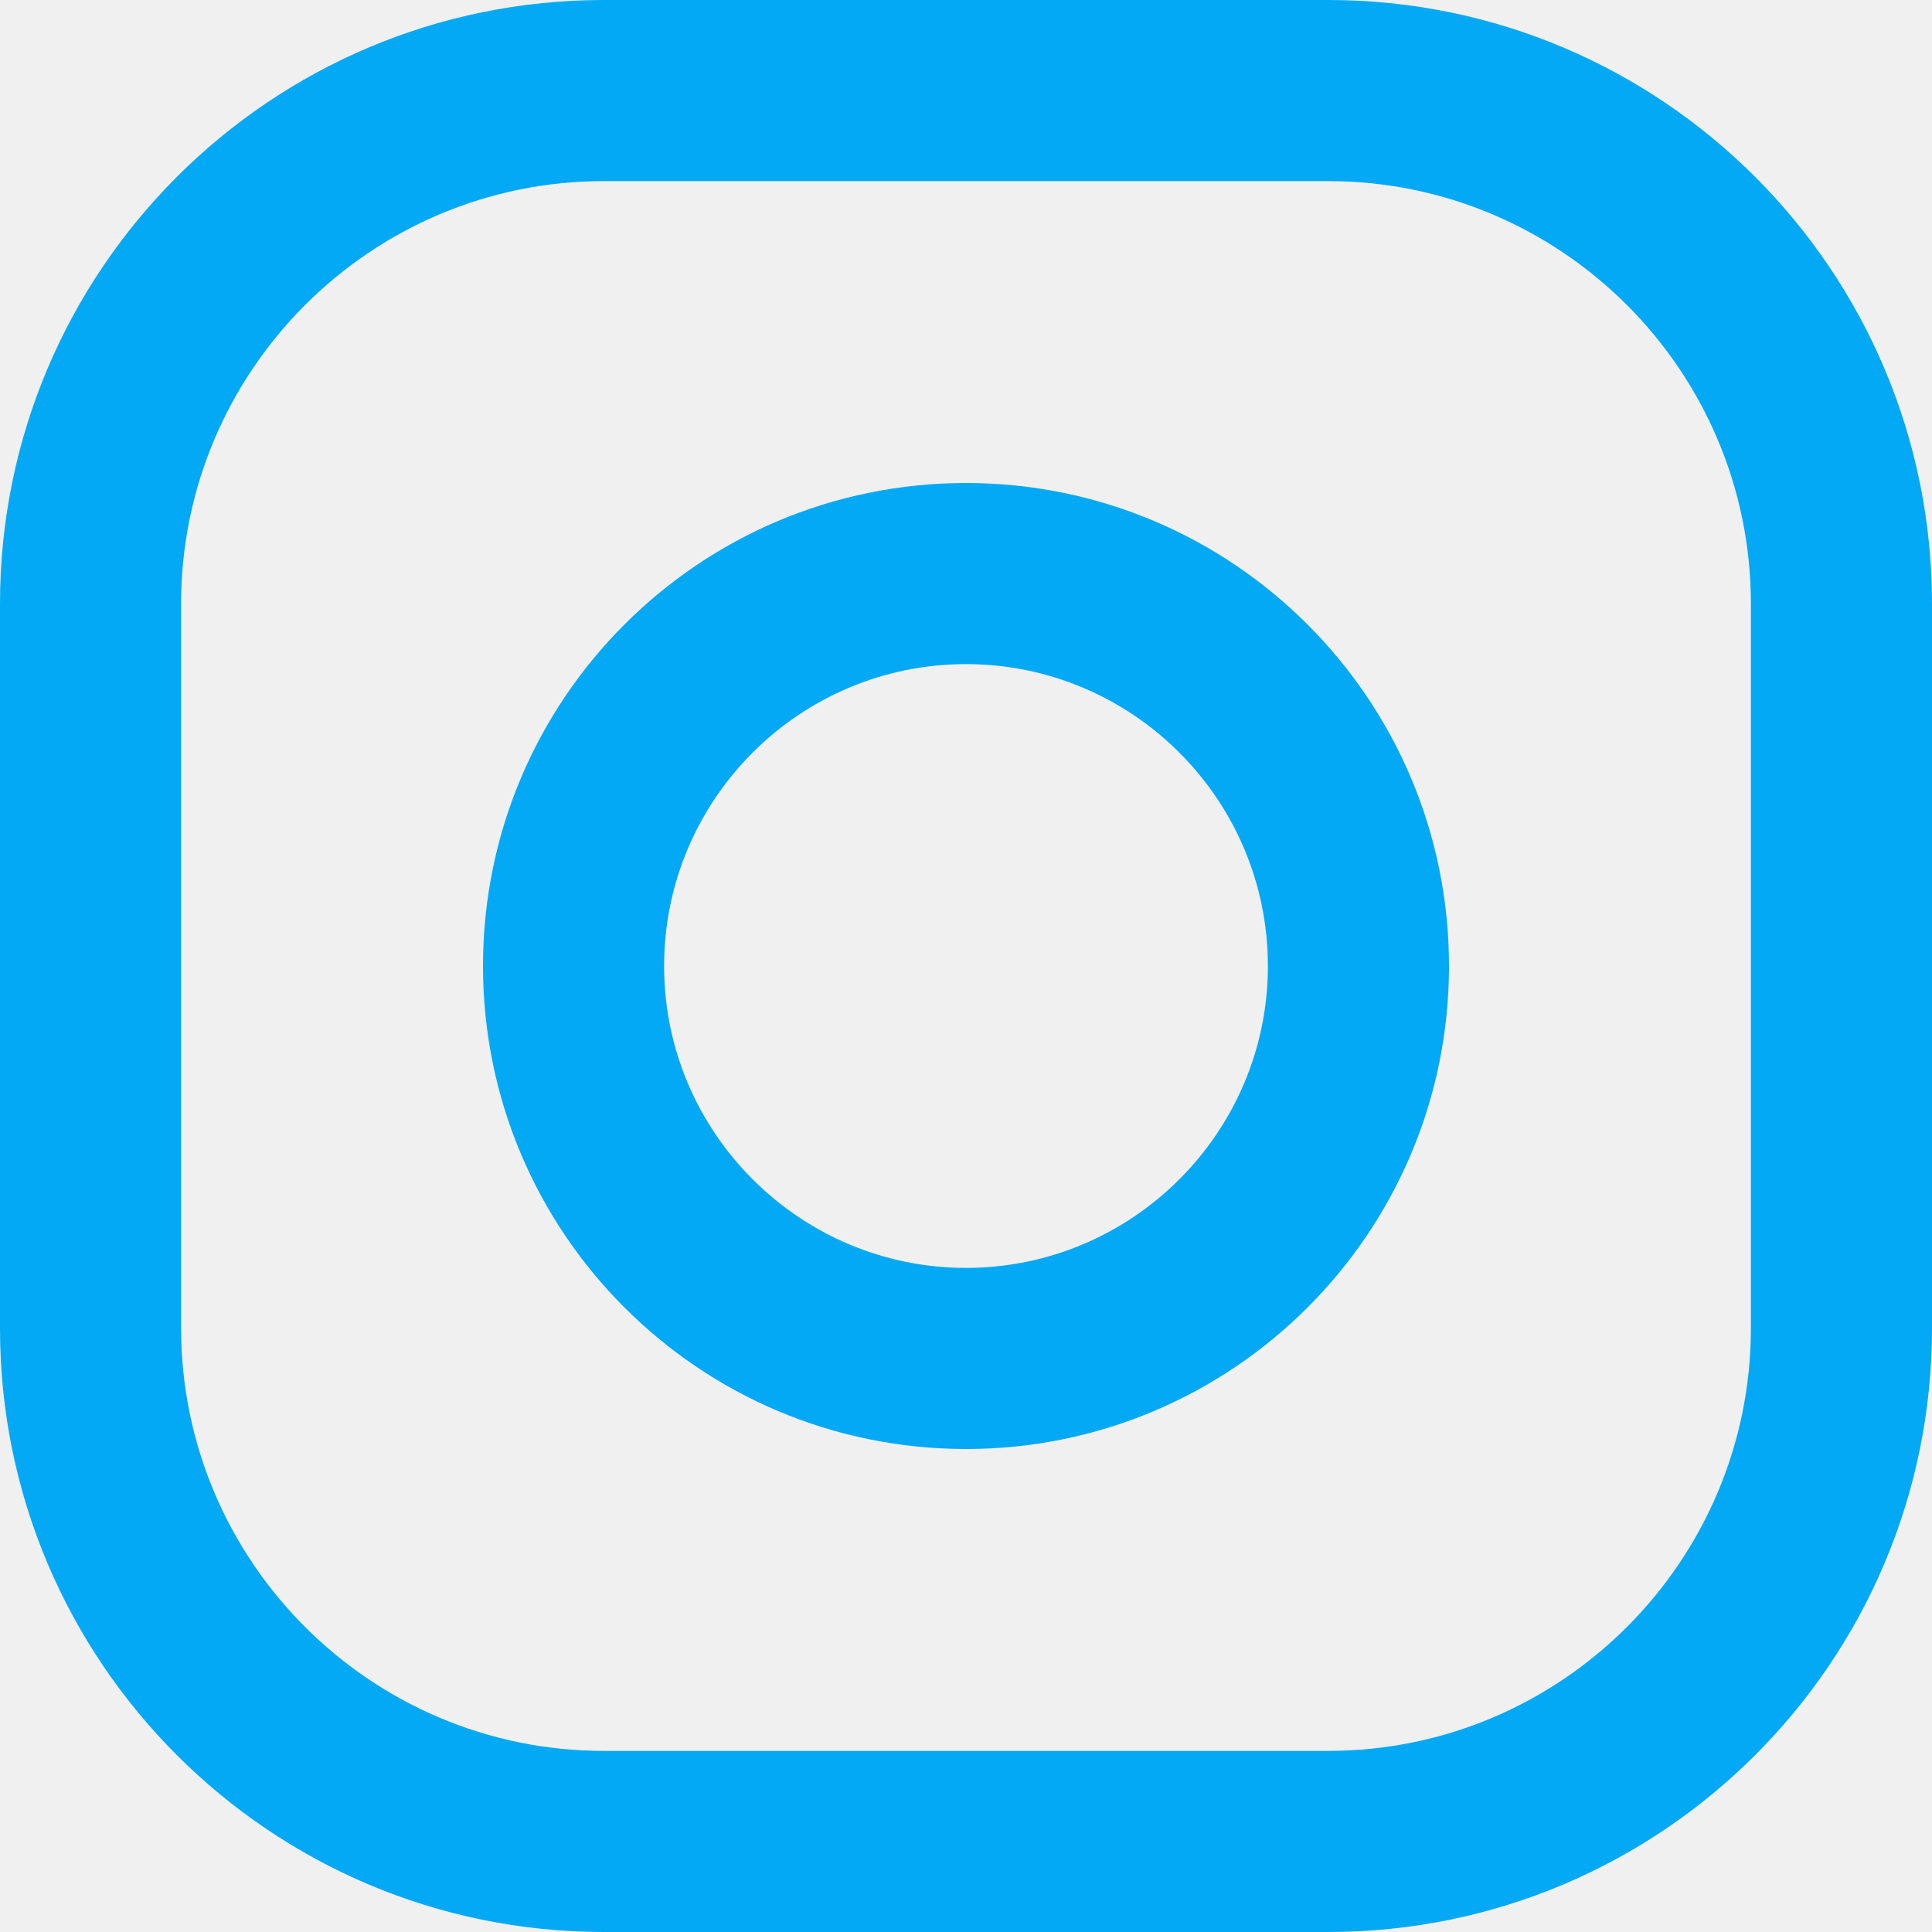
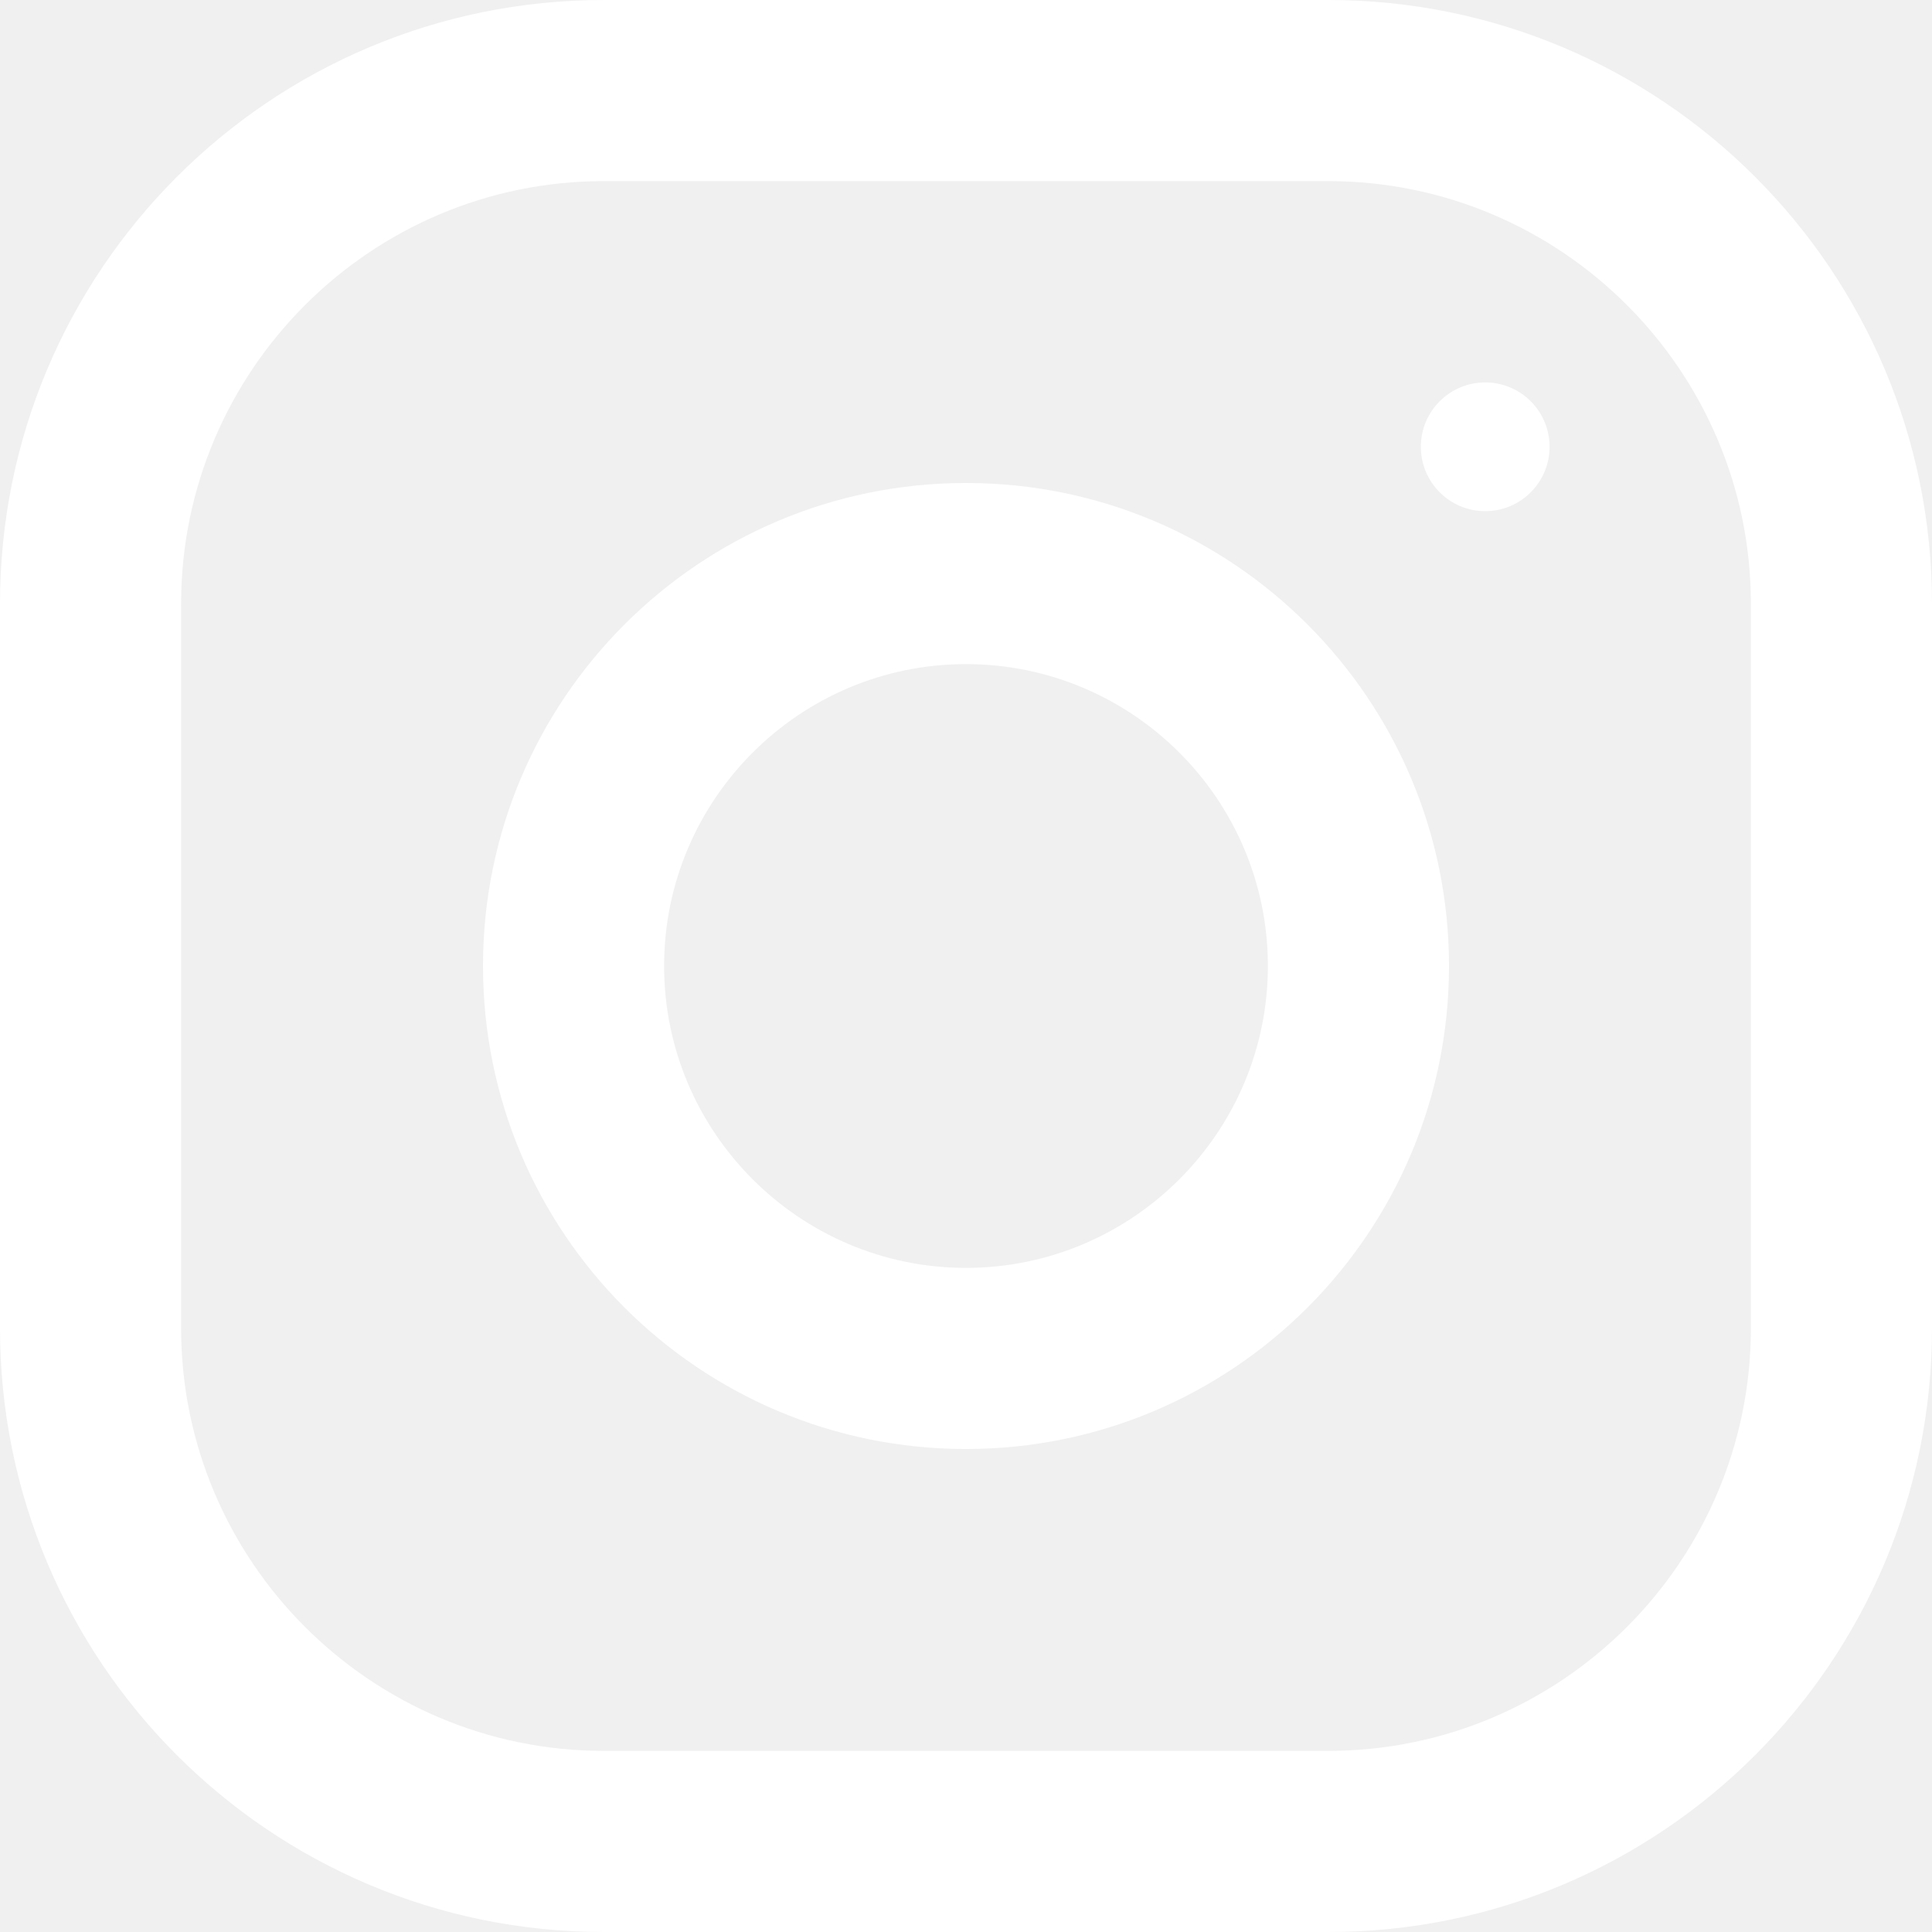
<svg xmlns="http://www.w3.org/2000/svg" width="35" height="35" viewBox="0 0 35 35" fill="none">
-   <path d="M24.062 0H10.938C4.898 0 0 4.898 0 10.938V24.062C0 30.102 4.898 35 10.938 35H24.062C30.102 35 35 30.102 35 24.062V10.938C35 4.898 30.102 0 24.062 0ZM31.719 24.062C31.719 28.284 28.284 31.719 24.062 31.719H10.938C6.716 31.719 3.281 28.284 3.281 24.062V10.938C3.281 6.716 6.716 3.281 10.938 3.281H24.062C28.284 3.281 31.719 6.716 31.719 10.938V24.062Z" fill="#03A9F4" />
-   <path d="M17.5 8.75C12.668 8.75 8.75 12.668 8.75 17.5C8.75 22.332 12.668 26.25 17.5 26.25C22.332 26.25 26.25 22.332 26.25 17.5C26.25 12.668 22.332 8.75 17.5 8.75ZM17.5 22.969C14.486 22.969 12.031 20.514 12.031 17.5C12.031 14.483 14.486 12.031 17.5 12.031C20.514 12.031 22.969 14.483 22.969 17.5C22.969 20.514 20.514 22.969 17.5 22.969Z" fill="#03A9F4" />
-   <path d="M26.906 9.26C27.55 9.26 28.072 8.738 28.072 8.094C28.072 7.45 27.55 6.928 26.906 6.928C26.262 6.928 25.74 7.45 25.74 8.094C25.74 8.738 26.262 9.26 26.906 9.26Z" fill="" />
+   <path d="M24.062 0H10.938C4.898 0 0 4.898 0 10.938V24.062C0 30.102 4.898 35 10.938 35H24.062C30.102 35 35 30.102 35 24.062V10.938C35 4.898 30.102 0 24.062 0ZM31.719 24.062C31.719 28.284 28.284 31.719 24.062 31.719H10.938C6.716 31.719 3.281 28.284 3.281 24.062V10.938C3.281 6.716 6.716 3.281 10.938 3.281H24.062C28.284 3.281 31.719 6.716 31.719 10.938V24.062Z" fill="white" />
+   <path d="M17.5 8.75C12.668 8.75 8.75 12.668 8.75 17.5C8.75 22.332 12.668 26.25 17.5 26.25C22.332 26.25 26.25 22.332 26.25 17.5C26.25 12.668 22.332 8.75 17.5 8.75ZM17.5 22.969C14.486 22.969 12.031 20.514 12.031 17.5C12.031 14.483 14.486 12.031 17.5 12.031C20.514 12.031 22.969 14.483 22.969 17.5C22.969 20.514 20.514 22.969 17.5 22.969Z" fill="white" />
+   <path d="M26.906 9.26C27.55 9.26 28.072 8.738 28.072 8.094C28.072 7.45 27.55 6.928 26.906 6.928C26.262 6.928 25.74 7.45 25.74 8.094C25.74 8.738 26.262 9.26 26.906 9.26Z" fill="white" />
</svg>
